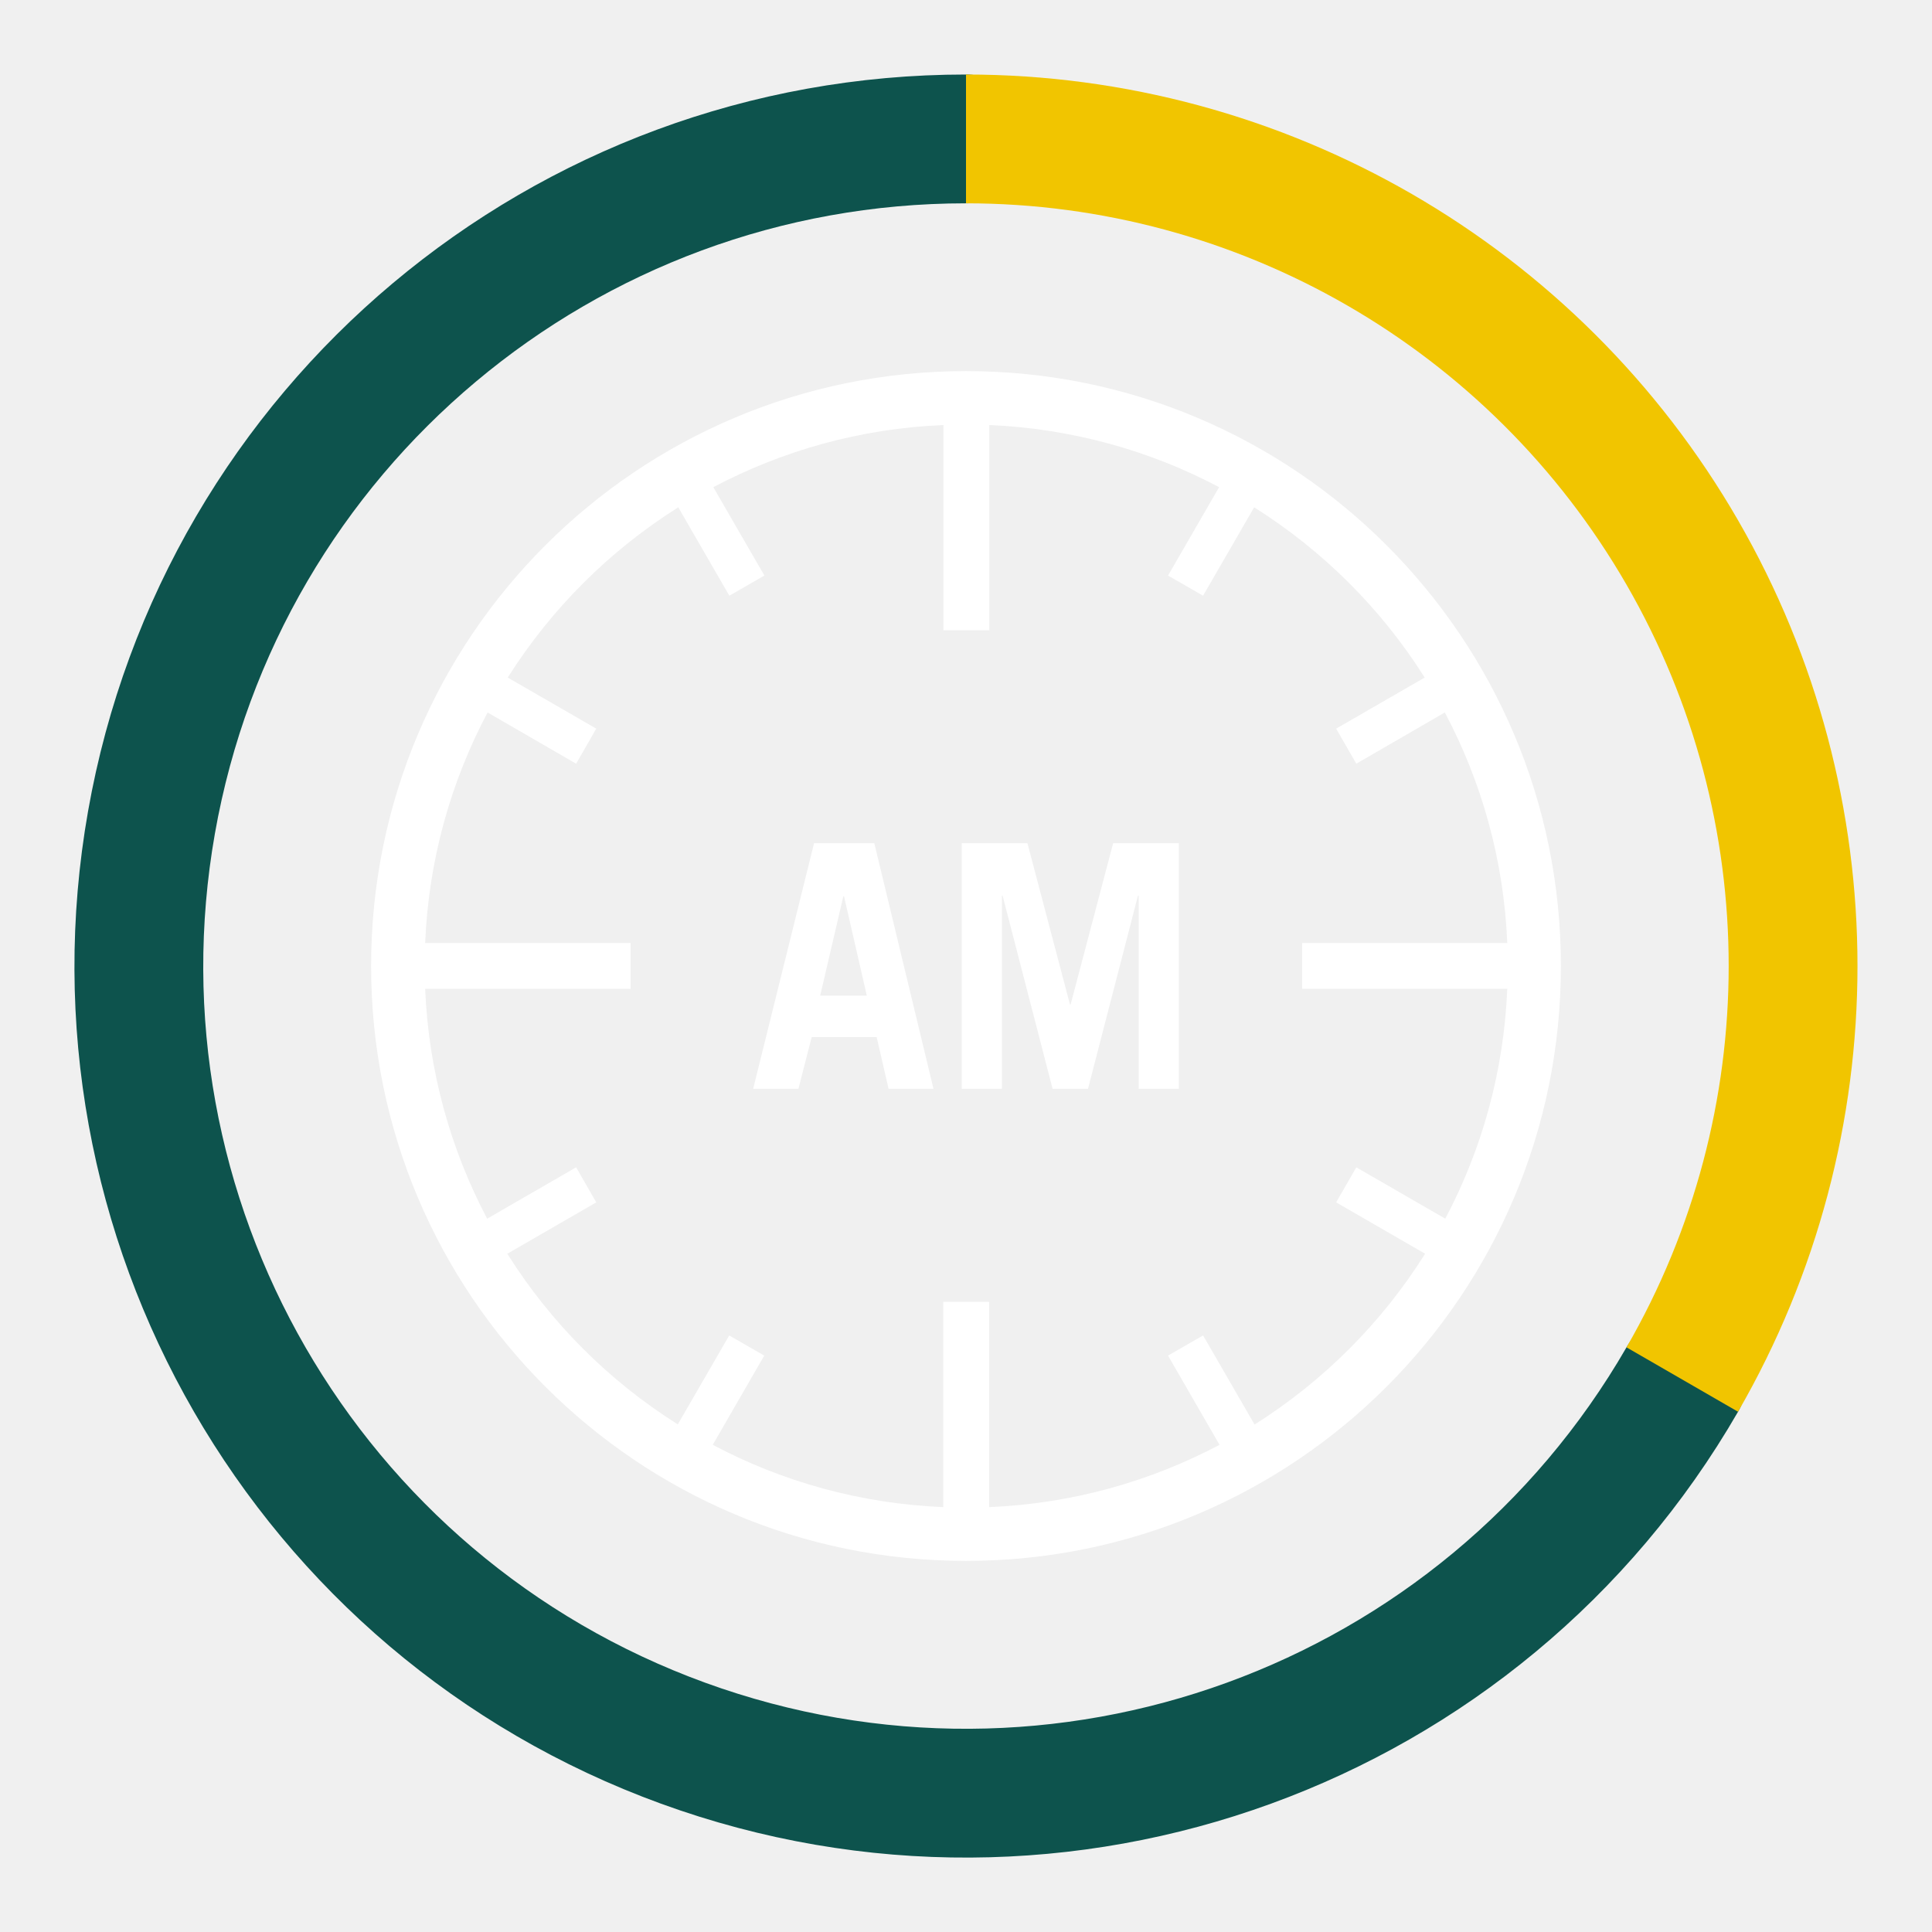
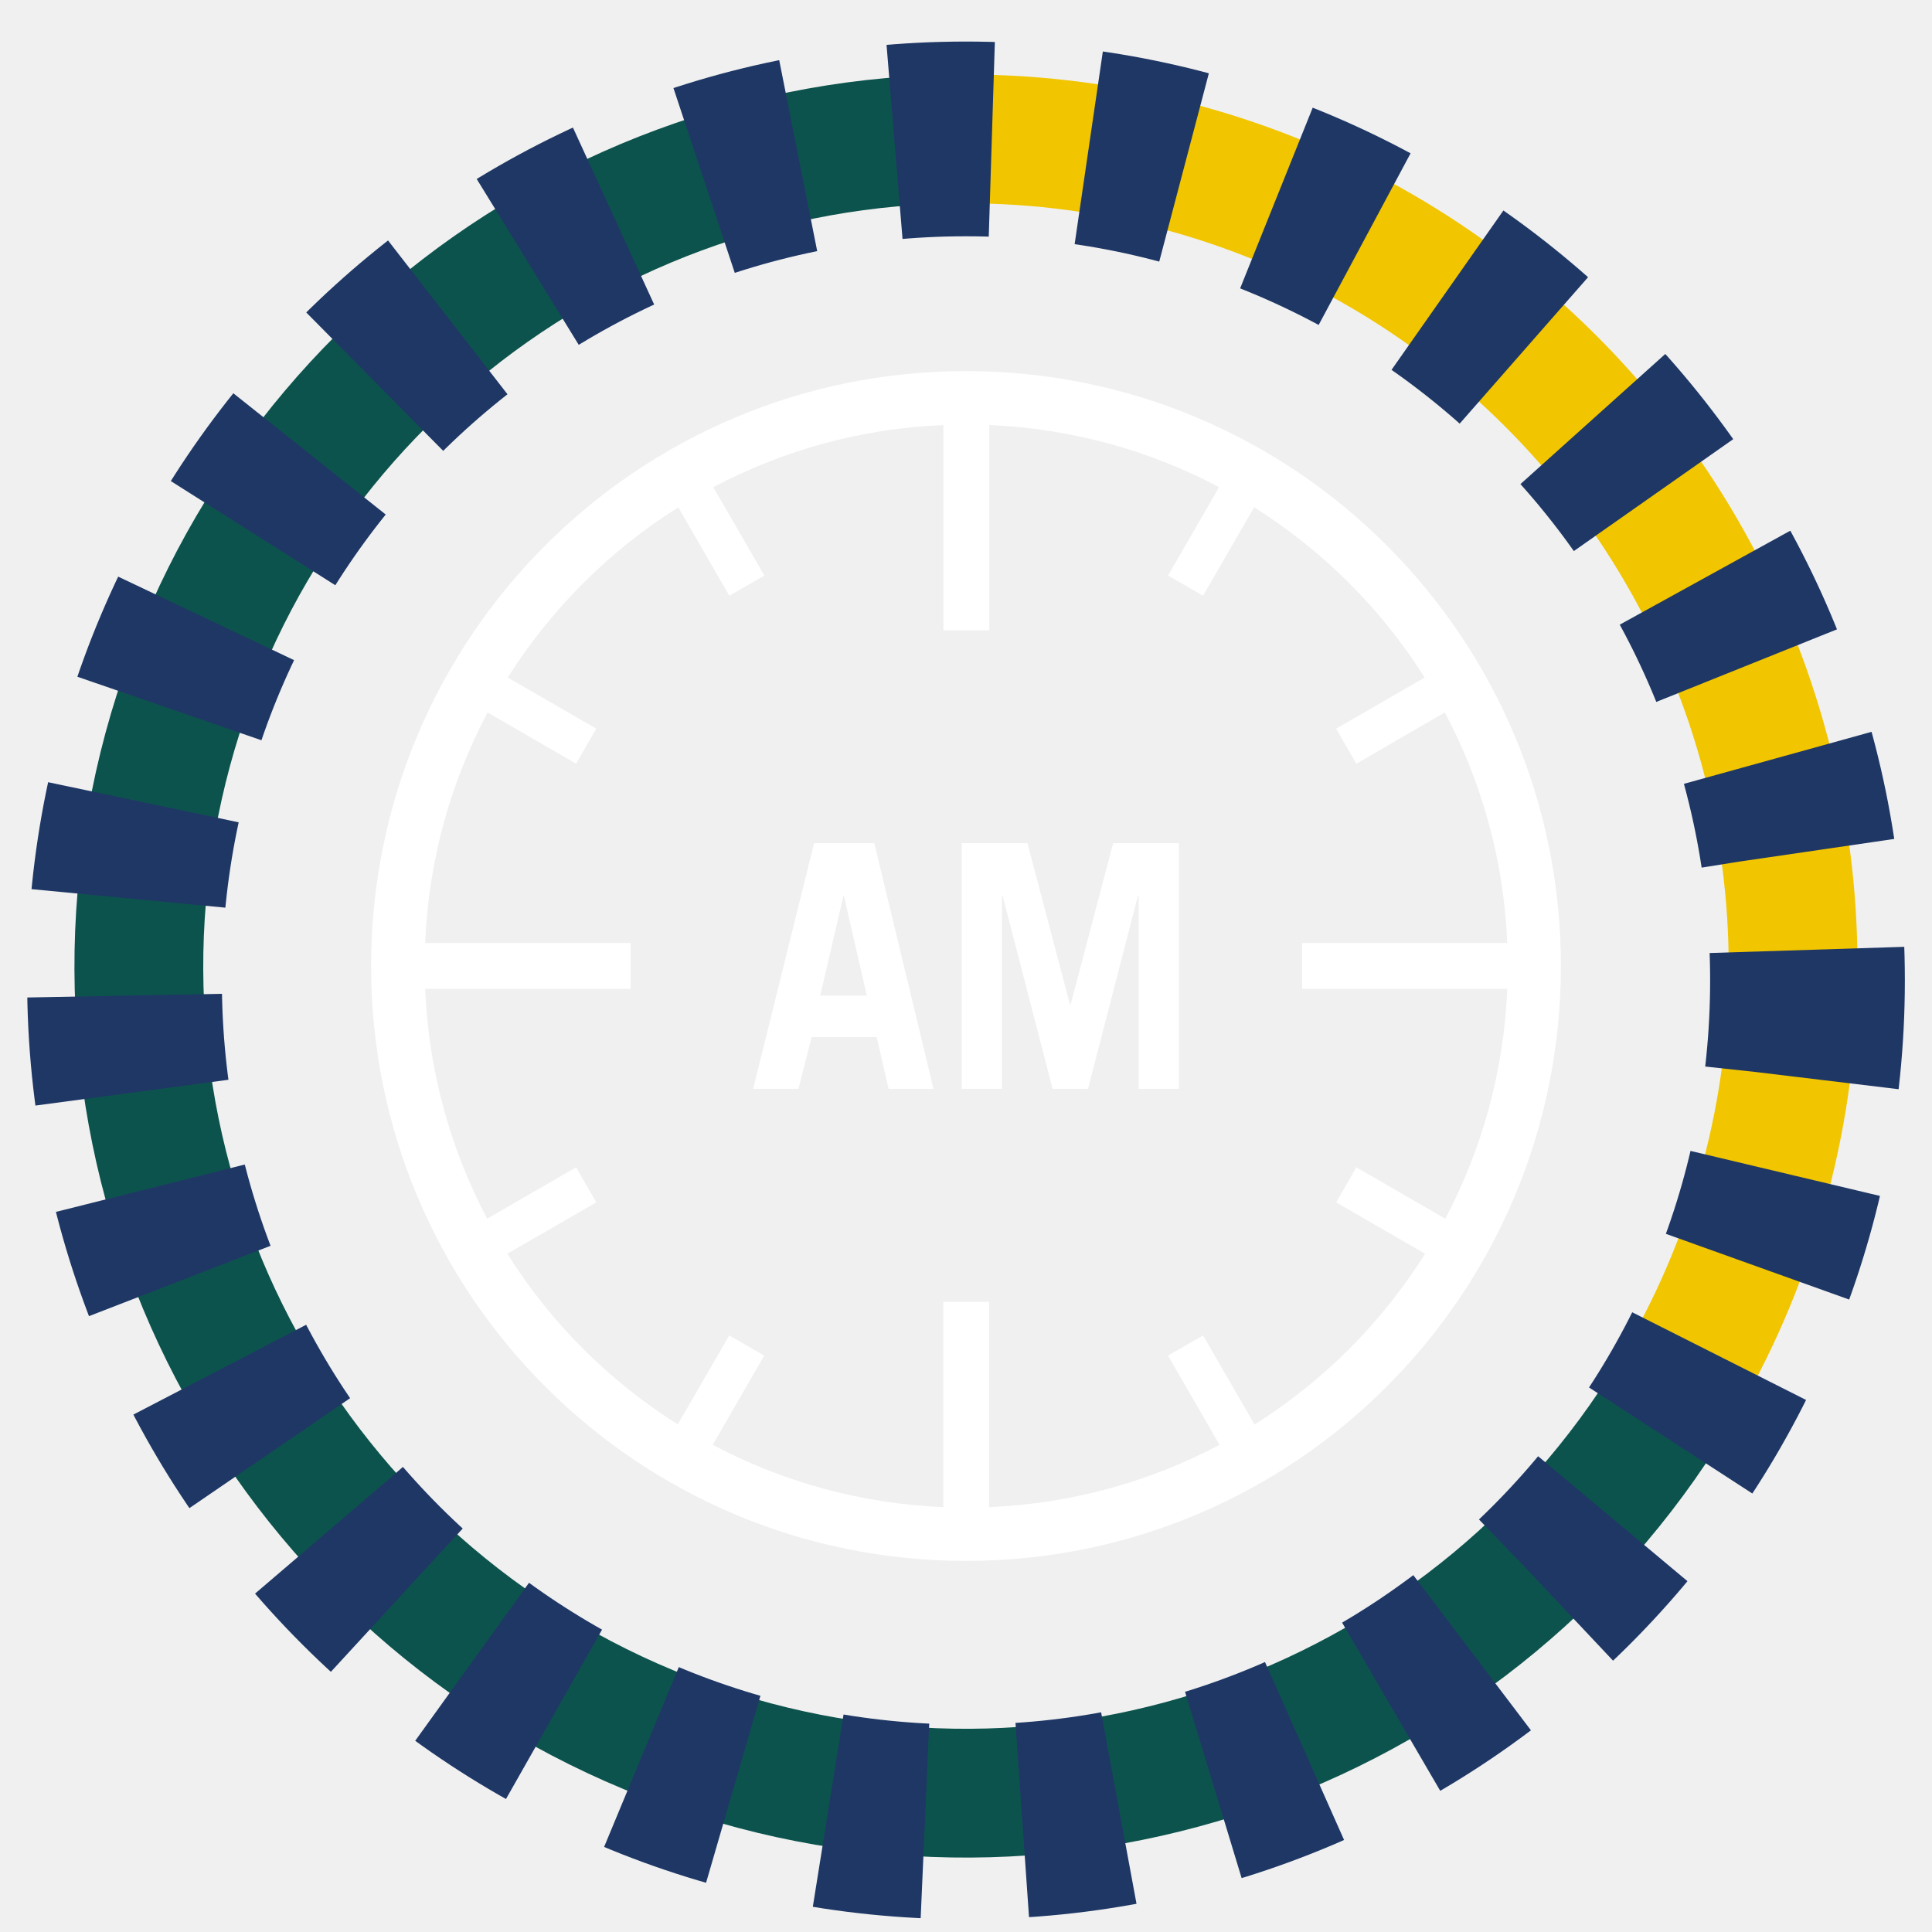
<svg xmlns="http://www.w3.org/2000/svg" xml:space="preserve" width="300" height="300" style="clip-rule:evenodd;fill-rule:evenodd;image-rendering:optimizeQuality;shape-rendering:geometricPrecision;text-rendering:geometricPrecision" viewBox="0 0 7937.5 7937.5" version="1.1" id="svg2">
  <defs id="defs1">
    <style type="text/css" id="style1">
   
    .fil1 {fill:#2C3A4E}
    .fil0 {fill:white}
   
  </style>
  </defs>
  <g id="Layer_x0020_1">
  </g>
  <g id="Layer_x0020_1_0">
    <path class="fil0" d="m 3968.751,570.73 c 1876.12,0 3398.02,1521.01 3398.02,3398.02 0,1876.12 -1521.01,3398.02 -3398.02,3398.02 -1876.12,0 -3398.02,-1521.01 -3398.02,-3398.02 0,-1876.12 1521.01,-3398.02 3398.02,-3398.02 z" id="path1" style="stroke-width:0.89;fill:none" />
    <path class="fil1" d="m 3968.751,1524.678 c 1349.981,0 2444.072,1094.091 2444.072,2444.072 0,1349.981 -1094.091,2444.072 -2444.072,2444.072 -1349.981,0 -2444.072,-1094.091 -2444.072,-2444.072 0,-1349.981 1094.091,-2444.072 2444.072,-2444.072 z m -1184.439,4327.983 211.59,-366.057 143.975,82.771 -211.59,366.64 c 284.452,150.969 606.209,241.901 947.202,255.89 v -843.447 h 188.274 v 843.447 c 340.993,-13.989 662.167,-105.504 946.619,-255.89 l -211.59,-366.64 143.975,-82.771 211.59,366.057 c 282.703,-178.365 522.855,-418.517 700.638,-701.804 l -365.474,-211.007 82.771,-143.975 365.474,211.007 c 150.387,-283.869 240.735,-604.46 254.724,-944.287 h -842.864 v -188.274 h 842.864 c -13.989,-340.993 -105.504,-662.75 -256.473,-947.202 l -363.726,210.424 -82.771,-143.975 363.726,-209.842 c -177.783,-282.12 -417.935,-521.689 -700.638,-699.472 l -209.841,363.142 -143.975,-82.771 209.841,-363.143 C 4724.763,1851.098 4404.172,1760.75 4064.345,1746.177 v 843.447 h -188.274 v -843.447 c -340.41,13.989 -661.001,104.921 -945.453,255.307 l 209.842,363.143 -143.975,82.771 -209.842,-363.142 c -282.703,177.782 -522.272,417.352 -700.638,699.472 l 363.726,209.842 -82.771,143.975 -363.726,-210.424 c -150.969,284.452 -242.484,606.209 -256.473,947.202 h 844.03 v 188.274 h -844.03 c 13.989,339.827 104.921,660.418 254.724,944.287 l 365.474,-211.007 82.771,143.975 -365.474,211.007 c 177.782,283.286 417.935,523.438 700.638,701.221 z" id="path2" style="fill:#ffffff;fill-opacity:1;stroke-width:0.583" />
    <path style="font-size:1397.99px;line-height:1.2;font-family:'TradeGothic LT Bold';-inkscape-font-specification:'TradeGothic LT Bold, Normal';fill:#ffffff;stroke-width:209.699" d="m 3369.711,4090.375 h 191.525 l -93.665,-408.213 h -2.796 z m -275.404,383.049 250.24,-1009.349 h 247.444 l 243.25,1009.349 h -184.535 l -48.93,-212.494 h -267.016 l -54.522,212.494 z m 856.967,0 V 3464.075 h 269.812 l 174.749,662.647 h 2.796 l 174.749,-662.647 h 269.812 V 4473.424 H 4678.23 V 3679.366 h -2.796 l -205.505,794.058 H 4324.538 L 4119.034,3679.366 h -2.796 v 794.058 z" id="text2" aria-label="AM" />
    <path style="clip-rule:evenodd;fill:none;fill-opacity:1;fill-rule:evenodd;stroke:#0d534d;stroke-width:529.167;stroke-linecap:round;stroke-linejoin:round;stroke-dasharray:none;image-rendering:optimizeQuality;shape-rendering:geometricPrecision;text-rendering:geometricPrecision;stroke-opacity:1" id="path3-8" d="M 6911.522,5667.76 A 3398.021,3398.021 0 0 1 2806.558,7161.844 3398.021,3398.021 0 0 1 622.353,3378.689 3398.021,3398.021 0 0 1 3968.75,570.729" />
    <path style="fill:none;fill-opacity:1;fill-rule:evenodd;stroke:#f1c500;stroke-width:529.167;stroke-linecap:butt;stroke-linejoin:round;stroke-dasharray:none;stroke-opacity:1" id="path3" d="m 3968.75,570.729 a 3398.021,3398.021 0 0 1 2942.772,1699.01 3398.021,3398.021 0 0 1 0,3398.021" />
+     <circle style="clip-rule:evenodd;fill:none;fill-opacity:1;fill-rule:evenodd;stroke:#1e3765;stroke-width:800;stroke-linejoin:round;stroke-dasharray:400, 400;stroke-dashoffset:0;stroke-opacity:1;image-rendering:optimizeQuality;shape-rendering:geometricPrecision;text-rendering:geometricPrecision" id="path4" cx="3968.751" cy="4027.952" r="3457.223" />
  </g>
</svg>
